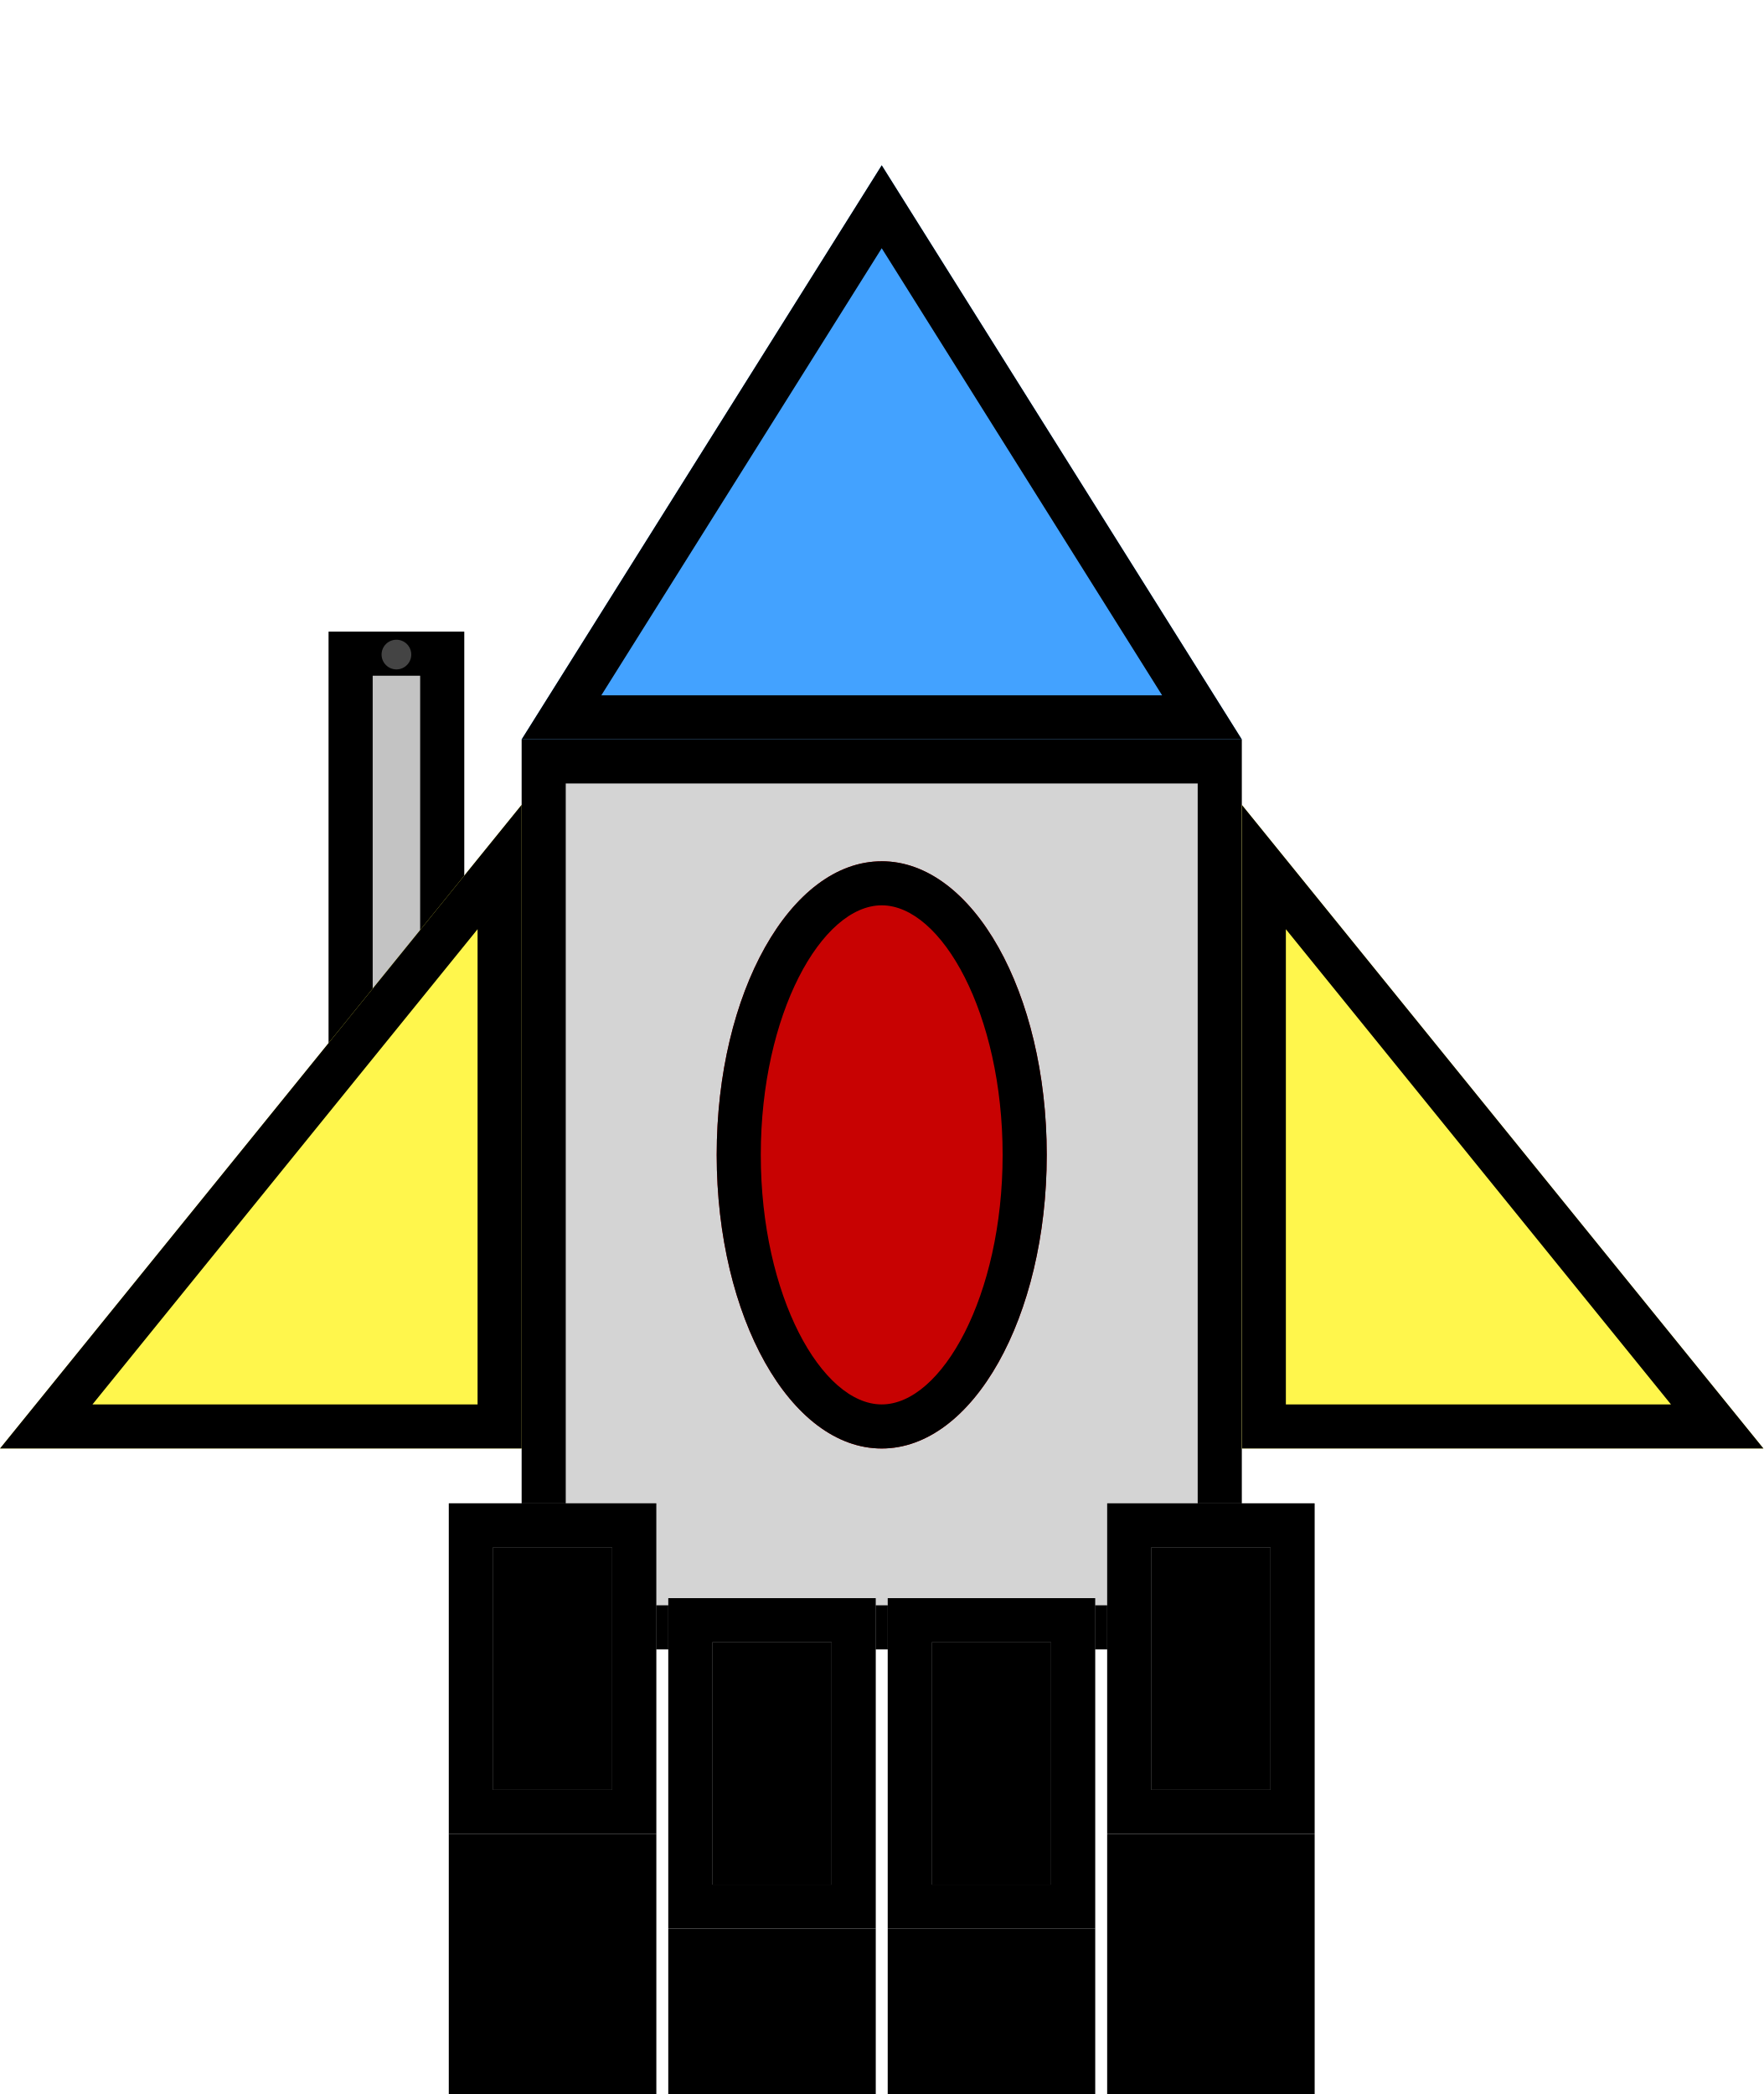
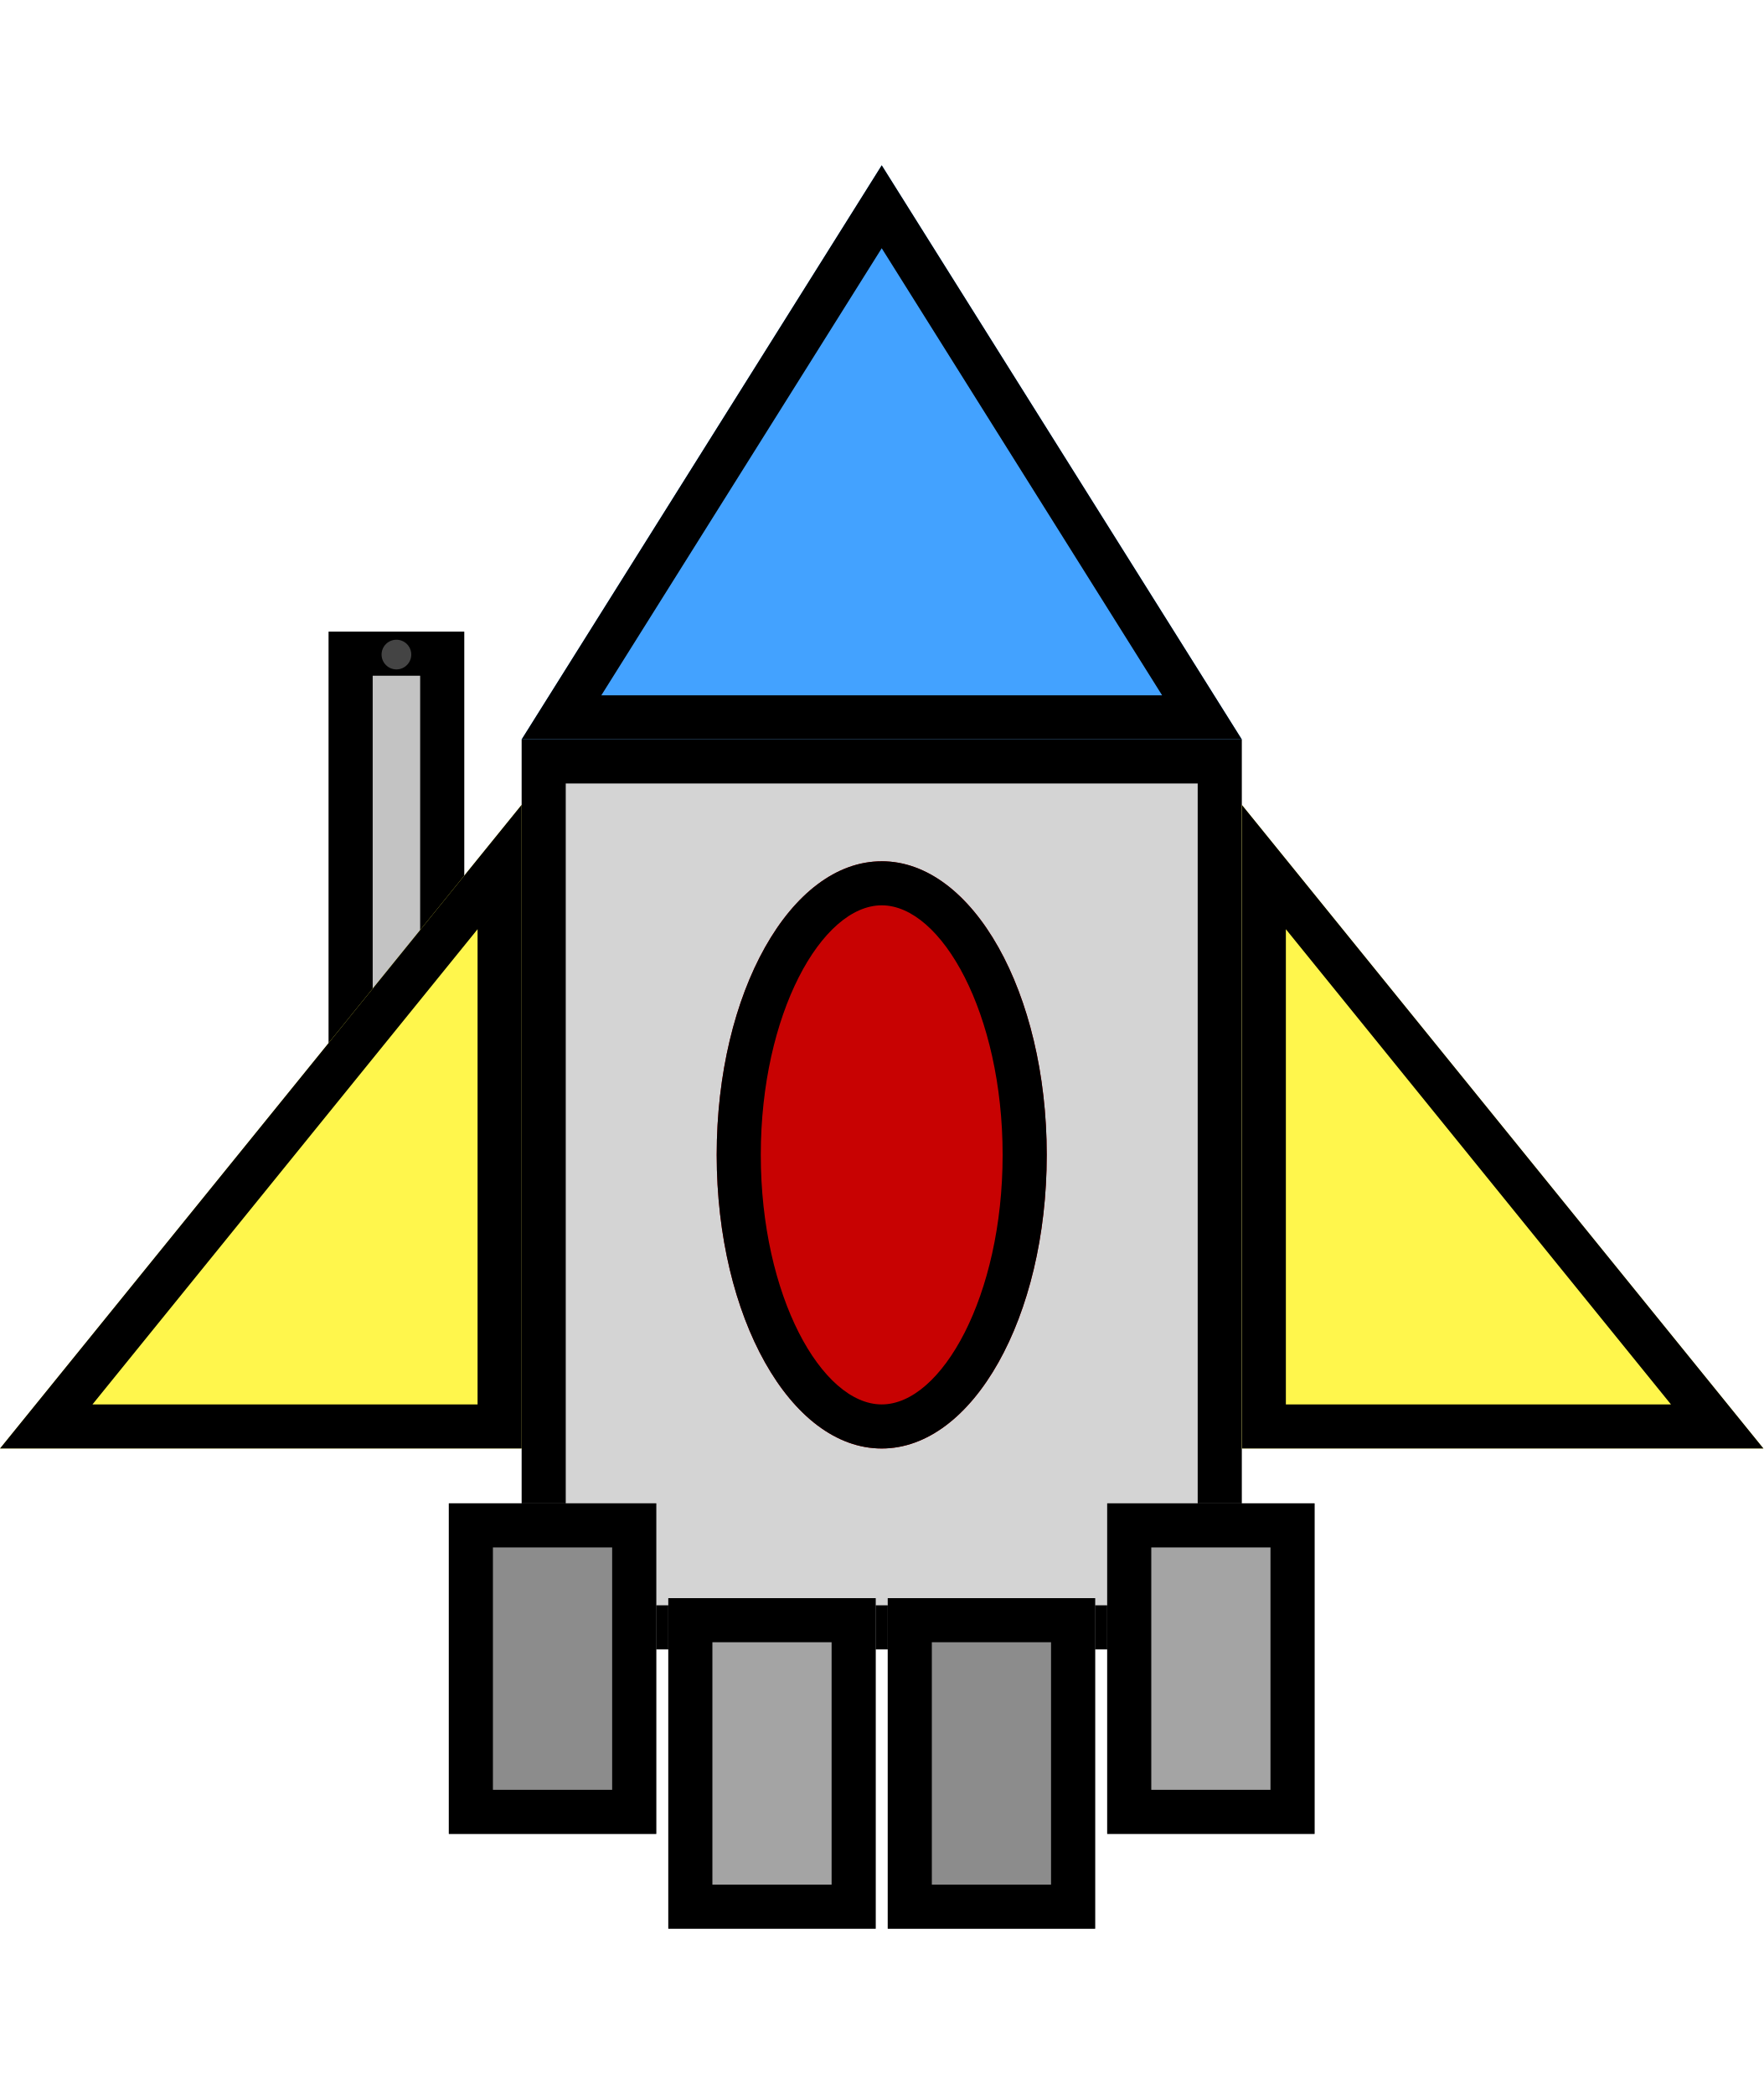
<svg xmlns="http://www.w3.org/2000/svg" version="1.1" x="0" y="0" width="50" height="59.373" viewBox="0, 0, 50, 50">
  <g class="spaceship">
    <g class="gun">
+      <path d="M13.163,13.223 L9.317,13.223 L9.317,29.834 L13.163,29.834 L13.163,13.223 z" fill="#C3C3C3" />
+      <path d="M13.163,13.223 L13.163,29.834 L9.317,29.834 L9.317,13.223 L13.163,13.223 z M11.913,14.473 L10.567,14.473 L10.567,28.584 L11.913,28.584 L11.913,14.473 z" fill="#000000" />
+    </g>
    <g>
      <path d="M14.791,16.278 L35.209,16.278 L35.209,42.08 L14.791,42.08 L14.791,16.278 z" fill="#D4D4D4" />
      <path d="M35.209,16.278 L35.209,42.08 L14.791,42.08 L14.791,16.278 L35.209,16.278 z M33.959,17.528 L16.041,17.528 L16.041,40.83 L33.959,40.83 L33.959,17.528 z" fill="#000000" />
    </g>
    <g>
      <path d="M14.791,16.278 L25,-0 L35.209,16.278 z" fill="#43A2FF" />
      <path d="M25,0 L35.209,16.278 L14.791,16.278 L25,0 z M25,2.352 L17.05,15.028 L32.95,15.028 L25,2.352 z" fill="#000000" />
    </g>
    <g>
      <path d="M12.726,37.939 L18.607,37.939 L18.607,47.312 L12.726,47.312 L12.726,37.939 z" fill="#8C8C8C" />
      <path d="M18.607,37.939 L18.607,47.312 L12.726,47.312 L12.726,37.939 L18.607,37.939 z M17.357,39.189 L13.976,39.189 L13.976,46.062 L17.357,46.062 L17.357,39.189 z" fill="#000000" />
    </g>
    <g>
      <path d="M18.949,40.627 L24.829,40.627 L24.829,50 L18.949,50 L18.949,40.627 z" fill="#A4A4A4" />
      <path d="M24.829,40.627 L24.829,50 L18.949,50 L18.949,40.627 L24.829,40.627 z M23.579,41.877 L20.199,41.877 L20.199,48.75 L23.579,48.75 L23.579,41.877 z" fill="#000000" />
    </g>
    <g>
      <path d="M25.171,40.627 L31.051,40.627 L31.051,50 L25.171,50 L25.171,40.627 z" fill="#8C8C8C" />
      <path d="M31.051,40.627 L31.051,50 L25.171,50 L25.171,40.627 L31.051,40.627 z M29.801,41.877 L26.421,41.877 L26.421,48.75 L29.801,48.75 L29.801,41.877 z" fill="#000000" />
    </g>
    <g>
      <path d="M31.393,37.939 L37.274,37.939 L37.274,47.312 L31.393,47.312 L31.393,37.939 z" fill="#A4A4A4" />
      <path d="M37.273,37.939 L37.273,47.312 L31.393,47.312 L31.393,37.939 L37.273,37.939 z M36.023,39.189 L32.643,39.189 L32.643,46.062 L36.023,46.062 L36.023,39.189 z" fill="#000000" />
    </g>
    <g>
-       <path d="M12.726,47.312 L18.607,47.312 L18.607,56.685 L12.726,56.685 L12.726,47.312 z" fill="#8C8C8C" />
-       <path d="M18.607,47.312 L18.607,56.685 L12.726,56.685 L12.726,47.312 L18.607,47.312 z M17.357,39.189 L13.976,39.189 L13.976,46.062 L17.357,46.062 L17.357,39.189 z" fill="#000000" />
-     </g>
-     <g>
-       <path d="M18.949,50 L24.829,50 L24.829,59.373 L18.949,59.373 L18.949,50 z" fill="#A4A4A4" />
-       <path d="M24.829,50 L24.829,59.373 L18.949,59.373 L18.949,50 L24.829,50 z M23.579,41.877 L20.199,41.877 L20.199,48.75 L23.579,48.75 L23.579,41.877 z" fill="#000000" />
-     </g>
-     <g>
-       <path d="M25.171,50 L31.051,50 L31.051,59.373 L25.171,59.373 L25.171,50 z" fill="#8C8C8C" />
-       <path d="M31.051,50 L31.051,59.373 L25.171,59.373 L25.171,50 L31.051,50 z M29.801,41.877 L26.421,41.877 L26.421,48.75 L29.801,48.75 L29.801,41.877 z" fill="#000000" />
-     </g>
-     <g>
-       <path d="M31.393,47.312 L37.274,47.312 L37.274,56.685 L31.393,56.685 L31.393,47.312 z" fill="#A4A4A4" />
-       <path d="M37.273,47.312 L37.273,56.685 L31.393,56.685 L31.393,47.312 L37.273,47.312 z M36.023,39.189 L32.643,39.189 L32.643,46.062 L36.023,46.062 L36.023,39.189 z" fill="#000000" />
-     </g>
-     <g>
      <path d="M25,36.384 C22.416,36.384 20.321,32.657 20.321,28.059 C20.321,23.461 22.416,19.734 25,19.734 C27.584,19.734 29.679,23.461 29.679,28.059 C29.679,32.657 27.584,36.384 25,36.384 z" fill="#C80202" />
      <path d="M25,19.733 C27.584,19.734 29.679,23.461 29.679,28.059 C29.679,32.657 27.584,36.384 25,36.384 C22.416,36.384 20.321,32.657 20.321,28.059 C20.321,23.461 22.416,19.734 25,19.734 z M25,20.983 C23.3,20.984 21.571,24.059 21.571,28.059 C21.571,32.058 23.3,35.134 25,35.134 C26.7,35.134 28.429,32.058 28.428,28.059 C28.429,24.059 26.7,20.984 25,20.983 z" fill="#000000" />
    </g>
    <g>
      <path d="M35.209,18.132 L50,36.384 L35.209,36.384 z" fill="#FFF64C" />
      <path d="M35.209,18.132 L50,36.384 L35.209,36.384 L35.209,18.132 z M36.459,21.66 L36.459,35.134 L47.378,35.134 L36.459,21.66 z" fill="#000000" />
    </g>
    <g>
      <path d="M14.791,18.132 L0,36.384 L14.791,36.384 z" fill="#FFF64C" />
      <path d="M14.791,18.132 L14.791,36.384 L0,36.384 L14.791,18.132 z M13.541,21.66 L2.622,35.134 L13.541,35.134 L13.541,21.66 z" fill="#000000" />
    </g>
    <path d="M11.24,14.294 C11.008,14.294 10.819,14.105 10.819,13.873 C10.819,13.64 11.008,13.452 11.24,13.452 C11.472,13.452 11.661,13.64 11.661,13.873 C11.661,14.105 11.472,14.294 11.24,14.294 z" fill="#444444" class="bullet_spawn" />
  </g>
</svg>
